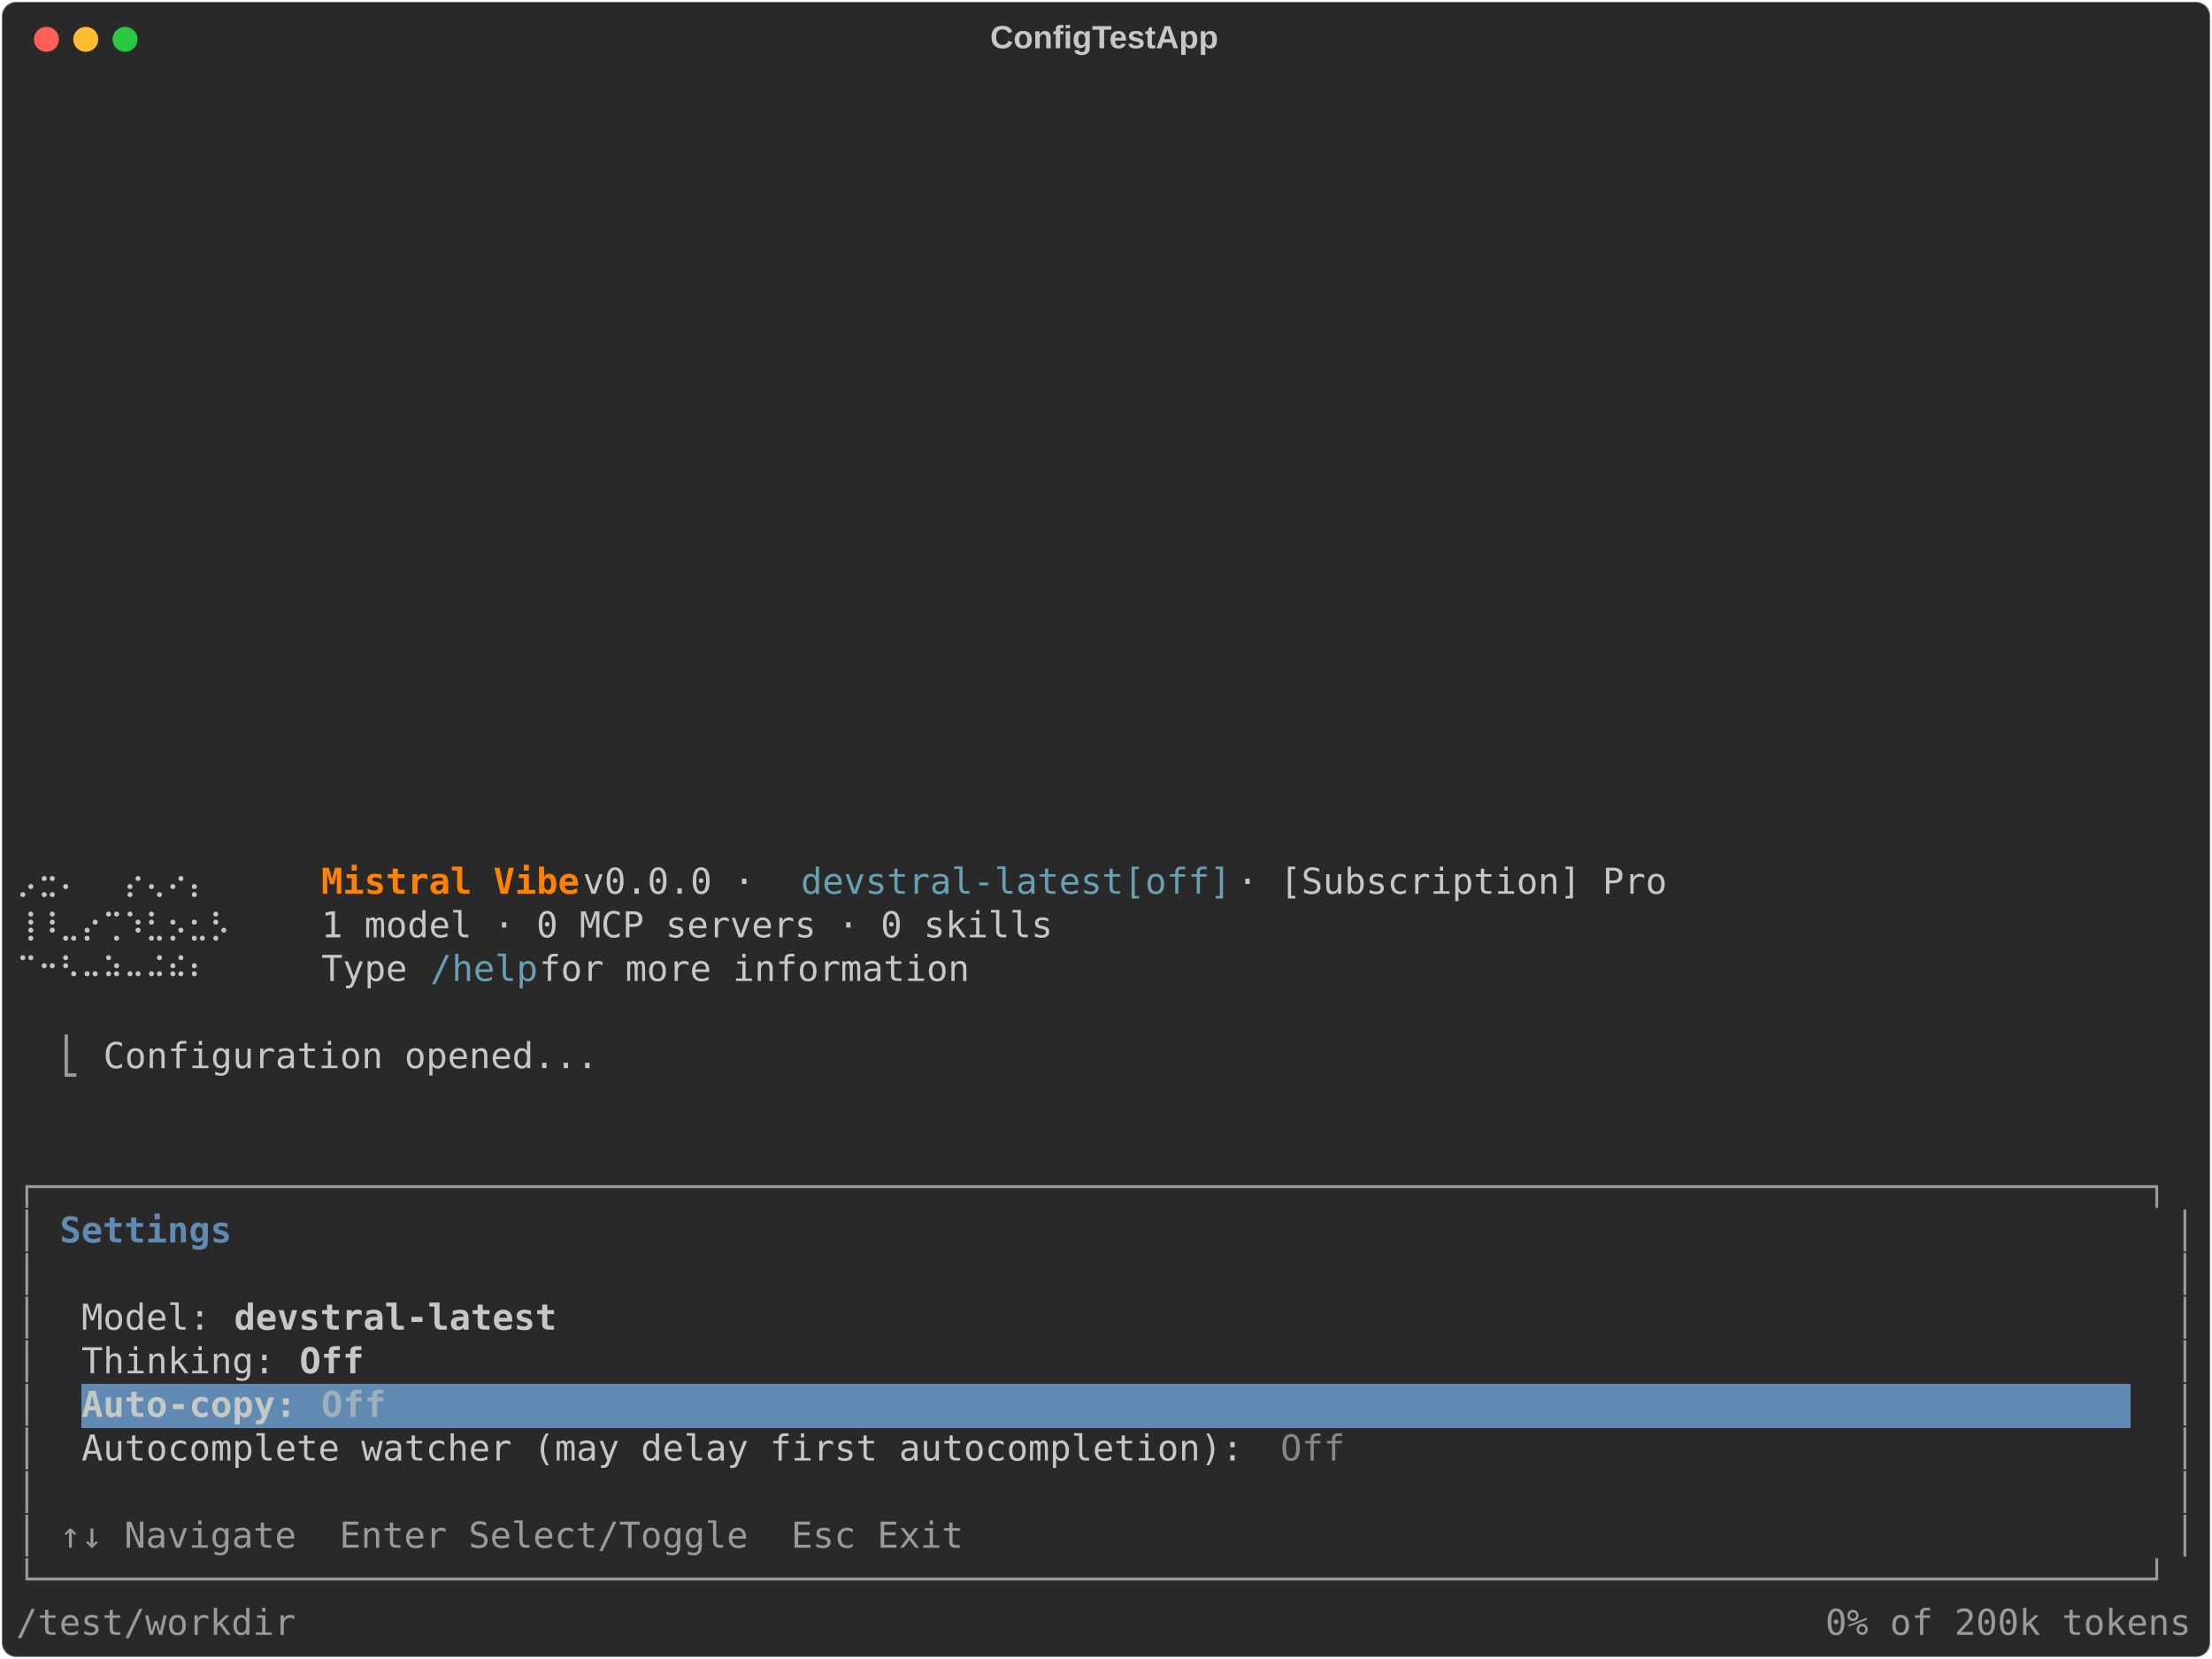
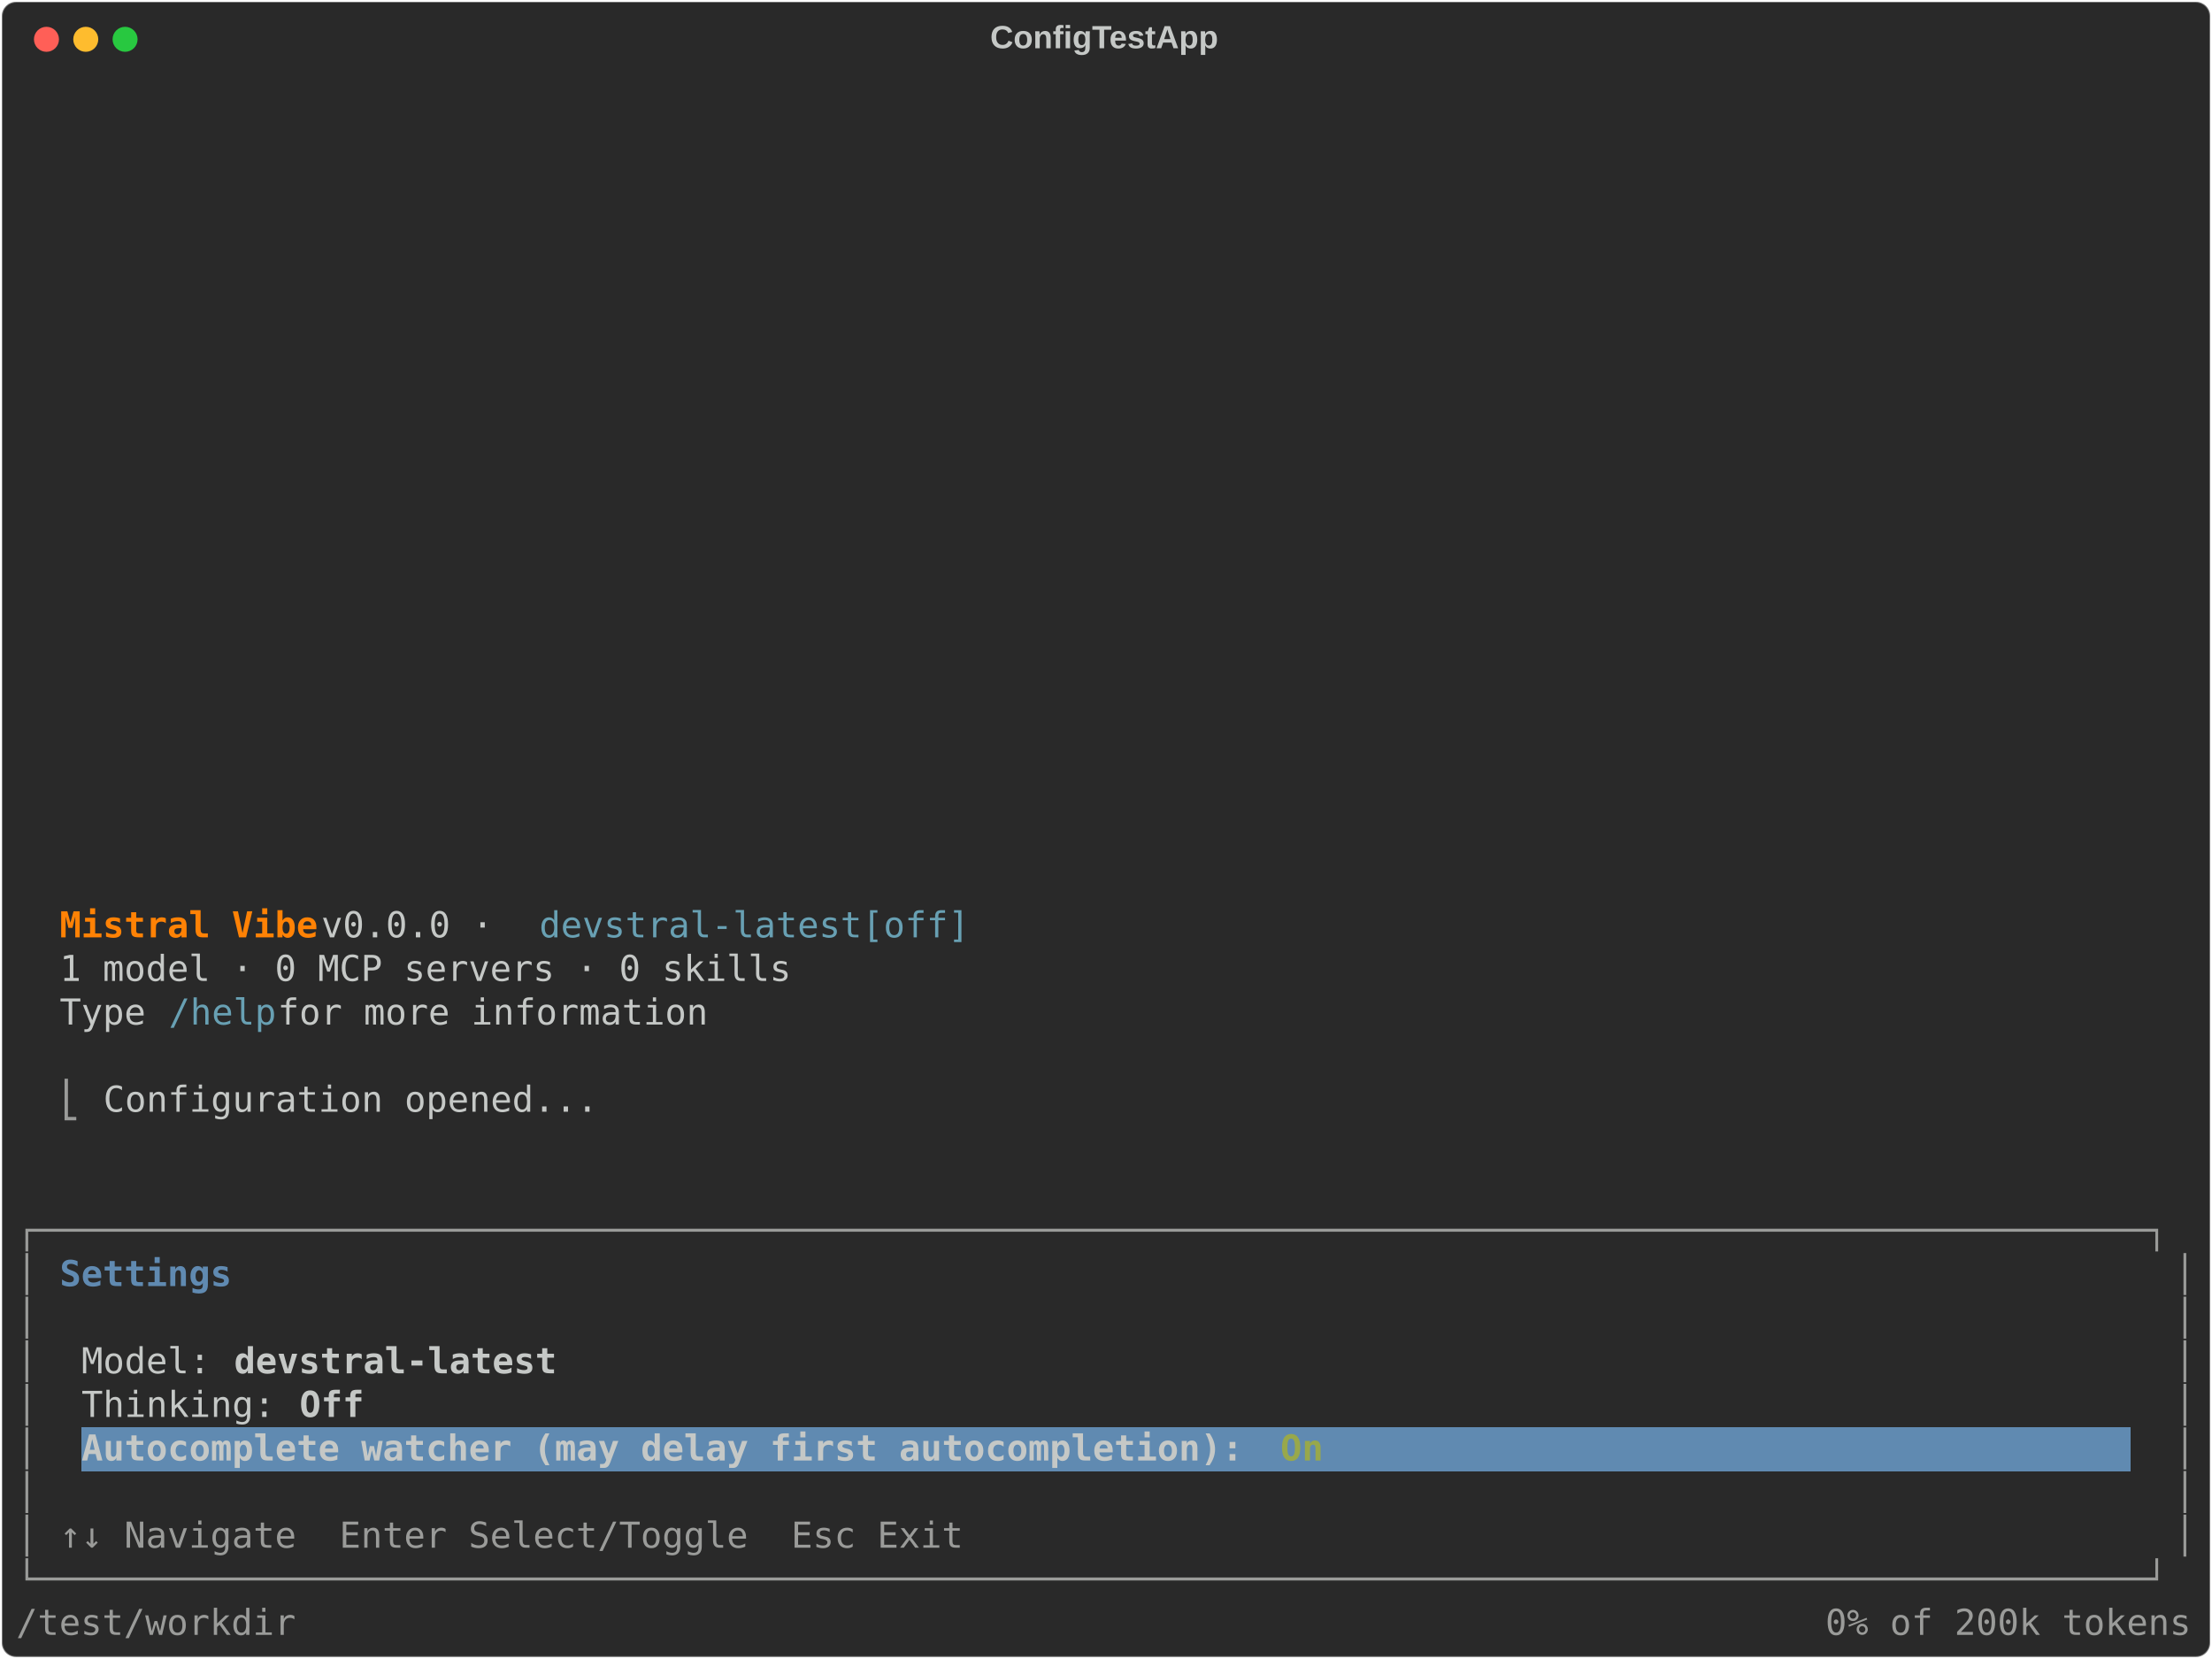
<svg xmlns="http://www.w3.org/2000/svg" class="rich-terminal" viewBox="0 0 1238 928.4">
  <style>

    @font-face {
        font-family: "Fira Code";
        src: local("FiraCode-Regular"),
                url("https://cdnjs.cloudflare.com/ajax/libs/firacode/6.2.0/woff2/FiraCode-Regular.woff2") format("woff2"),
                url("https://cdnjs.cloudflare.com/ajax/libs/firacode/6.2.0/woff/FiraCode-Regular.woff") format("woff");
        font-style: normal;
        font-weight: 400;
    }
    @font-face {
        font-family: "Fira Code";
        src: local("FiraCode-Bold"),
                url("https://cdnjs.cloudflare.com/ajax/libs/firacode/6.2.0/woff2/FiraCode-Bold.woff2") format("woff2"),
                url("https://cdnjs.cloudflare.com/ajax/libs/firacode/6.2.0/woff/FiraCode-Bold.woff") format("woff");
        font-style: bold;
        font-weight: 700;
    }

    .terminal-matrix {
        font-family: Fira Code, monospace;
        font-size: 20px;
        line-height: 24.4px;
        font-variant-east-asian: full-width;
    }

    .terminal-title {
        font-size: 18px;
        font-weight: bold;
        font-family: arial;
    }

    .terminal-r1 { fill: #c5c8c6 }
.terminal-r2 { fill: #ff8205;font-weight: bold }
.terminal-r3 { fill: #68a0b3 }
.terminal-r4 { fill: #9a9b99 }
.terminal-r5 { fill: #608ab1;font-weight: bold }
.terminal-r6 { fill: #c5c8c6;font-weight: bold }
- .terminal-r7 { fill: #9cafbd;font-weight: bold }
- .terminal-r8 { fill: #868887 }
+ .terminal-r7 { fill: #98a84b;font-weight: bold }
    </style>
  <defs>
    <clipPath id="terminal-clip-terminal">
      <rect x="0" y="0" width="1219.0" height="877.4" />
    </clipPath>
    <clipPath id="terminal-line-0">
      <rect x="0" y="1.5" width="1220" height="24.65" />
    </clipPath>
    <clipPath id="terminal-line-1">
      <rect x="0" y="25.9" width="1220" height="24.65" />
    </clipPath>
    <clipPath id="terminal-line-2">
      <rect x="0" y="50.3" width="1220" height="24.65" />
    </clipPath>
    <clipPath id="terminal-line-3">
      <rect x="0" y="74.7" width="1220" height="24.65" />
    </clipPath>
    <clipPath id="terminal-line-4">
      <rect x="0" y="99.1" width="1220" height="24.65" />
    </clipPath>
    <clipPath id="terminal-line-5">
      <rect x="0" y="123.5" width="1220" height="24.65" />
    </clipPath>
    <clipPath id="terminal-line-6">
      <rect x="0" y="147.9" width="1220" height="24.65" />
    </clipPath>
    <clipPath id="terminal-line-7">
      <rect x="0" y="172.3" width="1220" height="24.65" />
    </clipPath>
    <clipPath id="terminal-line-8">
      <rect x="0" y="196.7" width="1220" height="24.65" />
    </clipPath>
    <clipPath id="terminal-line-9">
      <rect x="0" y="221.1" width="1220" height="24.65" />
    </clipPath>
    <clipPath id="terminal-line-10">
      <rect x="0" y="245.5" width="1220" height="24.65" />
    </clipPath>
    <clipPath id="terminal-line-11">
      <rect x="0" y="269.9" width="1220" height="24.65" />
    </clipPath>
    <clipPath id="terminal-line-12">
      <rect x="0" y="294.3" width="1220" height="24.65" />
    </clipPath>
    <clipPath id="terminal-line-13">
      <rect x="0" y="318.7" width="1220" height="24.65" />
    </clipPath>
    <clipPath id="terminal-line-14">
      <rect x="0" y="343.1" width="1220" height="24.65" />
    </clipPath>
    <clipPath id="terminal-line-15">
      <rect x="0" y="367.5" width="1220" height="24.65" />
    </clipPath>
    <clipPath id="terminal-line-16">
      <rect x="0" y="391.9" width="1220" height="24.65" />
    </clipPath>
    <clipPath id="terminal-line-17">
      <rect x="0" y="416.3" width="1220" height="24.65" />
    </clipPath>
    <clipPath id="terminal-line-18">
      <rect x="0" y="440.7" width="1220" height="24.65" />
    </clipPath>
    <clipPath id="terminal-line-19">
      <rect x="0" y="465.1" width="1220" height="24.65" />
    </clipPath>
    <clipPath id="terminal-line-20">
      <rect x="0" y="489.5" width="1220" height="24.65" />
    </clipPath>
    <clipPath id="terminal-line-21">
      <rect x="0" y="513.9" width="1220" height="24.65" />
    </clipPath>
    <clipPath id="terminal-line-22">
      <rect x="0" y="538.3" width="1220" height="24.65" />
    </clipPath>
    <clipPath id="terminal-line-23">
      <rect x="0" y="562.7" width="1220" height="24.65" />
    </clipPath>
    <clipPath id="terminal-line-24">
      <rect x="0" y="587.1" width="1220" height="24.65" />
    </clipPath>
    <clipPath id="terminal-line-25">
      <rect x="0" y="611.5" width="1220" height="24.65" />
    </clipPath>
    <clipPath id="terminal-line-26">
      <rect x="0" y="635.9" width="1220" height="24.65" />
    </clipPath>
    <clipPath id="terminal-line-27">
      <rect x="0" y="660.3" width="1220" height="24.65" />
    </clipPath>
    <clipPath id="terminal-line-28">
      <rect x="0" y="684.7" width="1220" height="24.65" />
    </clipPath>
    <clipPath id="terminal-line-29">
      <rect x="0" y="709.1" width="1220" height="24.65" />
    </clipPath>
    <clipPath id="terminal-line-30">
      <rect x="0" y="733.5" width="1220" height="24.65" />
    </clipPath>
    <clipPath id="terminal-line-31">
      <rect x="0" y="757.9" width="1220" height="24.65" />
    </clipPath>
    <clipPath id="terminal-line-32">
      <rect x="0" y="782.3" width="1220" height="24.65" />
    </clipPath>
    <clipPath id="terminal-line-33">
      <rect x="0" y="806.7" width="1220" height="24.65" />
    </clipPath>
    <clipPath id="terminal-line-34">
      <rect x="0" y="831.1" width="1220" height="24.65" />
    </clipPath>
  </defs>
  <rect fill="#292929" stroke="rgba(255,255,255,0.35)" stroke-width="1" x="1" y="1" width="1236" height="926.4" rx="8" />
  <text class="terminal-title" fill="#c5c8c6" text-anchor="middle" x="618" y="27">ConfigTestApp</text>
  <g transform="translate(26,22)">
    <circle cx="0" cy="0" r="7" fill="#ff5f57" />
    <circle cx="22" cy="0" r="7" fill="#febc2e" />
    <circle cx="44" cy="0" r="7" fill="#28c840" />
  </g>
  <g transform="translate(9, 41)" clip-path="url(#terminal-clip-terminal)">
-     <rect fill="#608ab1" x="36.6" y="733.5" width="134.2" height="24.65" shape-rendering="crispEdges" />
-     <rect fill="#608ab1" x="170.8" y="733.5" width="36.6" height="24.65" shape-rendering="crispEdges" />
-     <rect fill="#608ab1" x="207.4" y="733.5" width="976" height="24.65" shape-rendering="crispEdges" />
+     <rect fill="#608ab1" x="36.6" y="757.9" width="671" height="24.65" shape-rendering="crispEdges" />
+     <rect fill="#608ab1" x="707.6" y="757.9" width="24.4" height="24.65" shape-rendering="crispEdges" />
+     <rect fill="#608ab1" x="732" y="757.9" width="451.4" height="24.65" shape-rendering="crispEdges" />
    <g class="terminal-matrix">
      <text class="terminal-r1" x="1220" y="20" textLength="12.2" clip-path="url(#terminal-line-0)">
</text>
      <text class="terminal-r1" x="1220" y="44.4" textLength="12.2" clip-path="url(#terminal-line-1)">
</text>
      <text class="terminal-r1" x="1220" y="68.8" textLength="12.2" clip-path="url(#terminal-line-2)">
</text>
      <text class="terminal-r1" x="1220" y="93.2" textLength="12.2" clip-path="url(#terminal-line-3)">
</text>
      <text class="terminal-r1" x="1220" y="117.6" textLength="12.2" clip-path="url(#terminal-line-4)">
</text>
      <text class="terminal-r1" x="1220" y="142" textLength="12.2" clip-path="url(#terminal-line-5)">
</text>
      <text class="terminal-r1" x="1220" y="166.4" textLength="12.2" clip-path="url(#terminal-line-6)">
</text>
      <text class="terminal-r1" x="1220" y="190.8" textLength="12.2" clip-path="url(#terminal-line-7)">
</text>
      <text class="terminal-r1" x="1220" y="215.2" textLength="12.2" clip-path="url(#terminal-line-8)">
</text>
      <text class="terminal-r1" x="1220" y="239.6" textLength="12.2" clip-path="url(#terminal-line-9)">
</text>
      <text class="terminal-r1" x="1220" y="264" textLength="12.2" clip-path="url(#terminal-line-10)">
</text>
      <text class="terminal-r1" x="1220" y="288.4" textLength="12.2" clip-path="url(#terminal-line-11)">
</text>
      <text class="terminal-r1" x="1220" y="312.8" textLength="12.2" clip-path="url(#terminal-line-12)">
</text>
      <text class="terminal-r1" x="1220" y="337.2" textLength="12.2" clip-path="url(#terminal-line-13)">
</text>
      <text class="terminal-r1" x="1220" y="361.6" textLength="12.2" clip-path="url(#terminal-line-14)">
</text>
      <text class="terminal-r1" x="1220" y="386" textLength="12.2" clip-path="url(#terminal-line-15)">
</text>
      <text class="terminal-r1" x="1220" y="410.4" textLength="12.2" clip-path="url(#terminal-line-16)">
</text>
      <text class="terminal-r1" x="1220" y="434.8" textLength="12.2" clip-path="url(#terminal-line-17)">
</text>
-       <text class="terminal-r1" x="0" y="459.2" textLength="134.2" clip-path="url(#terminal-line-18)">  ⡠⣒⠄  ⡔⢄⠔⡄</text>
-       <text class="terminal-r2" x="170.8" y="459.2" textLength="146.4" clip-path="url(#terminal-line-18)">Mistral Vibe</text>
-       <text class="terminal-r1" x="317.2" y="459.2" textLength="122" clip-path="url(#terminal-line-18)"> v0.0.0 · </text>
-       <text class="terminal-r3" x="439.2" y="459.2" textLength="244" clip-path="url(#terminal-line-18)">devstral-latest[off]</text>
-       <text class="terminal-r1" x="683.2" y="459.2" textLength="256.2" clip-path="url(#terminal-line-18)"> · [Subscription] Pro</text>
      <text class="terminal-r1" x="1220" y="459.2" textLength="12.2" clip-path="url(#terminal-line-18)">
</text>
-       <text class="terminal-r1" x="0" y="483.6" textLength="134.2" clip-path="url(#terminal-line-19)"> ⢸⠸⣀⡔⢉⠱⣃⡢⣂⡣</text>
-       <text class="terminal-r1" x="170.8" y="483.6" textLength="414.8" clip-path="url(#terminal-line-19)">1 model · 0 MCP servers · 0 skills</text>
+       <text class="terminal-r2" x="24.4" y="483.6" textLength="146.4" clip-path="url(#terminal-line-19)">Mistral Vibe</text>
+       <text class="terminal-r1" x="170.8" y="483.6" textLength="122" clip-path="url(#terminal-line-19)"> v0.0.0 · </text>
+       <text class="terminal-r3" x="292.8" y="483.6" textLength="244" clip-path="url(#terminal-line-19)">devstral-latest[off]</text>
      <text class="terminal-r1" x="1220" y="483.6" textLength="12.2" clip-path="url(#terminal-line-19)">
</text>
-       <text class="terminal-r1" x="0" y="508" textLength="134.2" clip-path="url(#terminal-line-20)">  ⠉⠒⠣⠤⠵⠤⠬⠮⠆</text>
-       <text class="terminal-r1" x="170.8" y="508" textLength="61" clip-path="url(#terminal-line-20)">Type </text>
-       <text class="terminal-r3" x="231.8" y="508" textLength="61" clip-path="url(#terminal-line-20)">/help</text>
-       <text class="terminal-r1" x="292.8" y="508" textLength="256.2" clip-path="url(#terminal-line-20)"> for more information</text>
+       <text class="terminal-r1" x="24.4" y="508" textLength="414.8" clip-path="url(#terminal-line-20)">1 model · 0 MCP servers · 0 skills</text>
      <text class="terminal-r1" x="1220" y="508" textLength="12.2" clip-path="url(#terminal-line-20)">
</text>
+       <text class="terminal-r1" x="24.4" y="532.4" textLength="61" clip-path="url(#terminal-line-21)">Type </text>
+       <text class="terminal-r3" x="85.4" y="532.4" textLength="61" clip-path="url(#terminal-line-21)">/help</text>
+       <text class="terminal-r1" x="146.4" y="532.4" textLength="256.2" clip-path="url(#terminal-line-21)"> for more information</text>
      <text class="terminal-r1" x="1220" y="532.4" textLength="12.2" clip-path="url(#terminal-line-21)">
</text>
-       <text class="terminal-r4" x="24.4" y="556.8" textLength="12.2" clip-path="url(#terminal-line-22)">⎣</text>
-       <text class="terminal-r1" x="48.8" y="556.8" textLength="280.6" clip-path="url(#terminal-line-22)">Configuration opened...</text>
      <text class="terminal-r1" x="1220" y="556.8" textLength="12.2" clip-path="url(#terminal-line-22)">
</text>
+       <text class="terminal-r4" x="24.4" y="581.2" textLength="12.2" clip-path="url(#terminal-line-23)">⎣</text>
+       <text class="terminal-r1" x="48.8" y="581.2" textLength="280.6" clip-path="url(#terminal-line-23)">Configuration opened...</text>
      <text class="terminal-r1" x="1220" y="581.2" textLength="12.2" clip-path="url(#terminal-line-23)">
</text>
      <text class="terminal-r1" x="1220" y="605.6" textLength="12.2" clip-path="url(#terminal-line-24)">
</text>
-       <text class="terminal-r4" x="0" y="630" textLength="1220" clip-path="url(#terminal-line-25)">┌──────────────────────────────────────────────────────────────────────────────────────────────────┐</text>
      <text class="terminal-r1" x="1220" y="630" textLength="12.2" clip-path="url(#terminal-line-25)">
</text>
-       <text class="terminal-r4" x="0" y="654.4" textLength="12.2" clip-path="url(#terminal-line-26)">│</text>
-       <text class="terminal-r5" x="24.4" y="654.4" textLength="97.6" clip-path="url(#terminal-line-26)">Settings</text>
-       <text class="terminal-r4" x="1207.8" y="654.4" textLength="12.2" clip-path="url(#terminal-line-26)">│</text>
+       <text class="terminal-r4" x="0" y="654.4" textLength="1220" clip-path="url(#terminal-line-26)">┌──────────────────────────────────────────────────────────────────────────────────────────────────┐</text>
      <text class="terminal-r1" x="1220" y="654.4" textLength="12.2" clip-path="url(#terminal-line-26)">
</text>
      <text class="terminal-r4" x="0" y="678.8" textLength="12.2" clip-path="url(#terminal-line-27)">│</text>
+       <text class="terminal-r5" x="24.4" y="678.8" textLength="97.6" clip-path="url(#terminal-line-27)">Settings</text>
      <text class="terminal-r4" x="1207.8" y="678.8" textLength="12.2" clip-path="url(#terminal-line-27)">│</text>
      <text class="terminal-r1" x="1220" y="678.8" textLength="12.2" clip-path="url(#terminal-line-27)">
</text>
      <text class="terminal-r4" x="0" y="703.2" textLength="12.2" clip-path="url(#terminal-line-28)">│</text>
-       <text class="terminal-r1" x="36.6" y="703.2" textLength="85.4" clip-path="url(#terminal-line-28)">Model: </text>
-       <text class="terminal-r6" x="122" y="703.2" textLength="183" clip-path="url(#terminal-line-28)">devstral-latest</text>
      <text class="terminal-r4" x="1207.8" y="703.2" textLength="12.2" clip-path="url(#terminal-line-28)">│</text>
      <text class="terminal-r1" x="1220" y="703.2" textLength="12.2" clip-path="url(#terminal-line-28)">
</text>
      <text class="terminal-r4" x="0" y="727.6" textLength="12.2" clip-path="url(#terminal-line-29)">│</text>
-       <text class="terminal-r1" x="36.6" y="727.6" textLength="122" clip-path="url(#terminal-line-29)">Thinking: </text>
-       <text class="terminal-r6" x="158.6" y="727.6" textLength="36.6" clip-path="url(#terminal-line-29)">Off</text>
+       <text class="terminal-r1" x="36.6" y="727.6" textLength="85.4" clip-path="url(#terminal-line-29)">Model: </text>
+       <text class="terminal-r6" x="122" y="727.6" textLength="183" clip-path="url(#terminal-line-29)">devstral-latest</text>
      <text class="terminal-r4" x="1207.8" y="727.6" textLength="12.2" clip-path="url(#terminal-line-29)">│</text>
      <text class="terminal-r1" x="1220" y="727.6" textLength="12.2" clip-path="url(#terminal-line-29)">
</text>
      <text class="terminal-r4" x="0" y="752" textLength="12.2" clip-path="url(#terminal-line-30)">│</text>
-       <text class="terminal-r6" x="36.6" y="752" textLength="134.2" clip-path="url(#terminal-line-30)">Auto-copy: </text>
-       <text class="terminal-r7" x="170.8" y="752" textLength="36.6" clip-path="url(#terminal-line-30)">Off</text>
+       <text class="terminal-r1" x="36.6" y="752" textLength="122" clip-path="url(#terminal-line-30)">Thinking: </text>
+       <text class="terminal-r6" x="158.6" y="752" textLength="36.6" clip-path="url(#terminal-line-30)">Off</text>
      <text class="terminal-r4" x="1207.8" y="752" textLength="12.2" clip-path="url(#terminal-line-30)">│</text>
      <text class="terminal-r1" x="1220" y="752" textLength="12.2" clip-path="url(#terminal-line-30)">
</text>
      <text class="terminal-r4" x="0" y="776.4" textLength="12.2" clip-path="url(#terminal-line-31)">│</text>
-       <text class="terminal-r1" x="36.6" y="776.4" textLength="671" clip-path="url(#terminal-line-31)">Autocomplete watcher (may delay first autocompletion): </text>
-       <text class="terminal-r8" x="707.6" y="776.4" textLength="36.6" clip-path="url(#terminal-line-31)">Off</text>
+       <text class="terminal-r6" x="36.6" y="776.4" textLength="671" clip-path="url(#terminal-line-31)">Autocomplete watcher (may delay first autocompletion): </text>
+       <text class="terminal-r7" x="707.6" y="776.4" textLength="24.4" clip-path="url(#terminal-line-31)">On</text>
      <text class="terminal-r4" x="1207.8" y="776.4" textLength="12.2" clip-path="url(#terminal-line-31)">│</text>
      <text class="terminal-r1" x="1220" y="776.4" textLength="12.2" clip-path="url(#terminal-line-31)">
</text>
      <text class="terminal-r4" x="0" y="800.8" textLength="12.2" clip-path="url(#terminal-line-32)">│</text>
      <text class="terminal-r4" x="1207.8" y="800.8" textLength="12.2" clip-path="url(#terminal-line-32)">│</text>
      <text class="terminal-r1" x="1220" y="800.8" textLength="12.2" clip-path="url(#terminal-line-32)">
</text>
      <text class="terminal-r4" x="0" y="825.2" textLength="12.2" clip-path="url(#terminal-line-33)">│</text>
      <text class="terminal-r4" x="24.4" y="825.2" textLength="512.4" clip-path="url(#terminal-line-33)">↑↓ Navigate  Enter Select/Toggle  Esc Exit</text>
      <text class="terminal-r4" x="1207.8" y="825.2" textLength="12.2" clip-path="url(#terminal-line-33)">│</text>
      <text class="terminal-r1" x="1220" y="825.2" textLength="12.2" clip-path="url(#terminal-line-33)">
</text>
      <text class="terminal-r4" x="0" y="849.6" textLength="1220" clip-path="url(#terminal-line-34)">└──────────────────────────────────────────────────────────────────────────────────────────────────┘</text>
      <text class="terminal-r1" x="1220" y="849.6" textLength="12.2" clip-path="url(#terminal-line-34)">
</text>
      <text class="terminal-r4" x="0" y="874" textLength="158.6" clip-path="url(#terminal-line-35)">/test/workdir</text>
      <text class="terminal-r4" x="1012.6" y="874" textLength="207.4" clip-path="url(#terminal-line-35)">0% of 200k tokens</text>
    </g>
  </g>
</svg>
